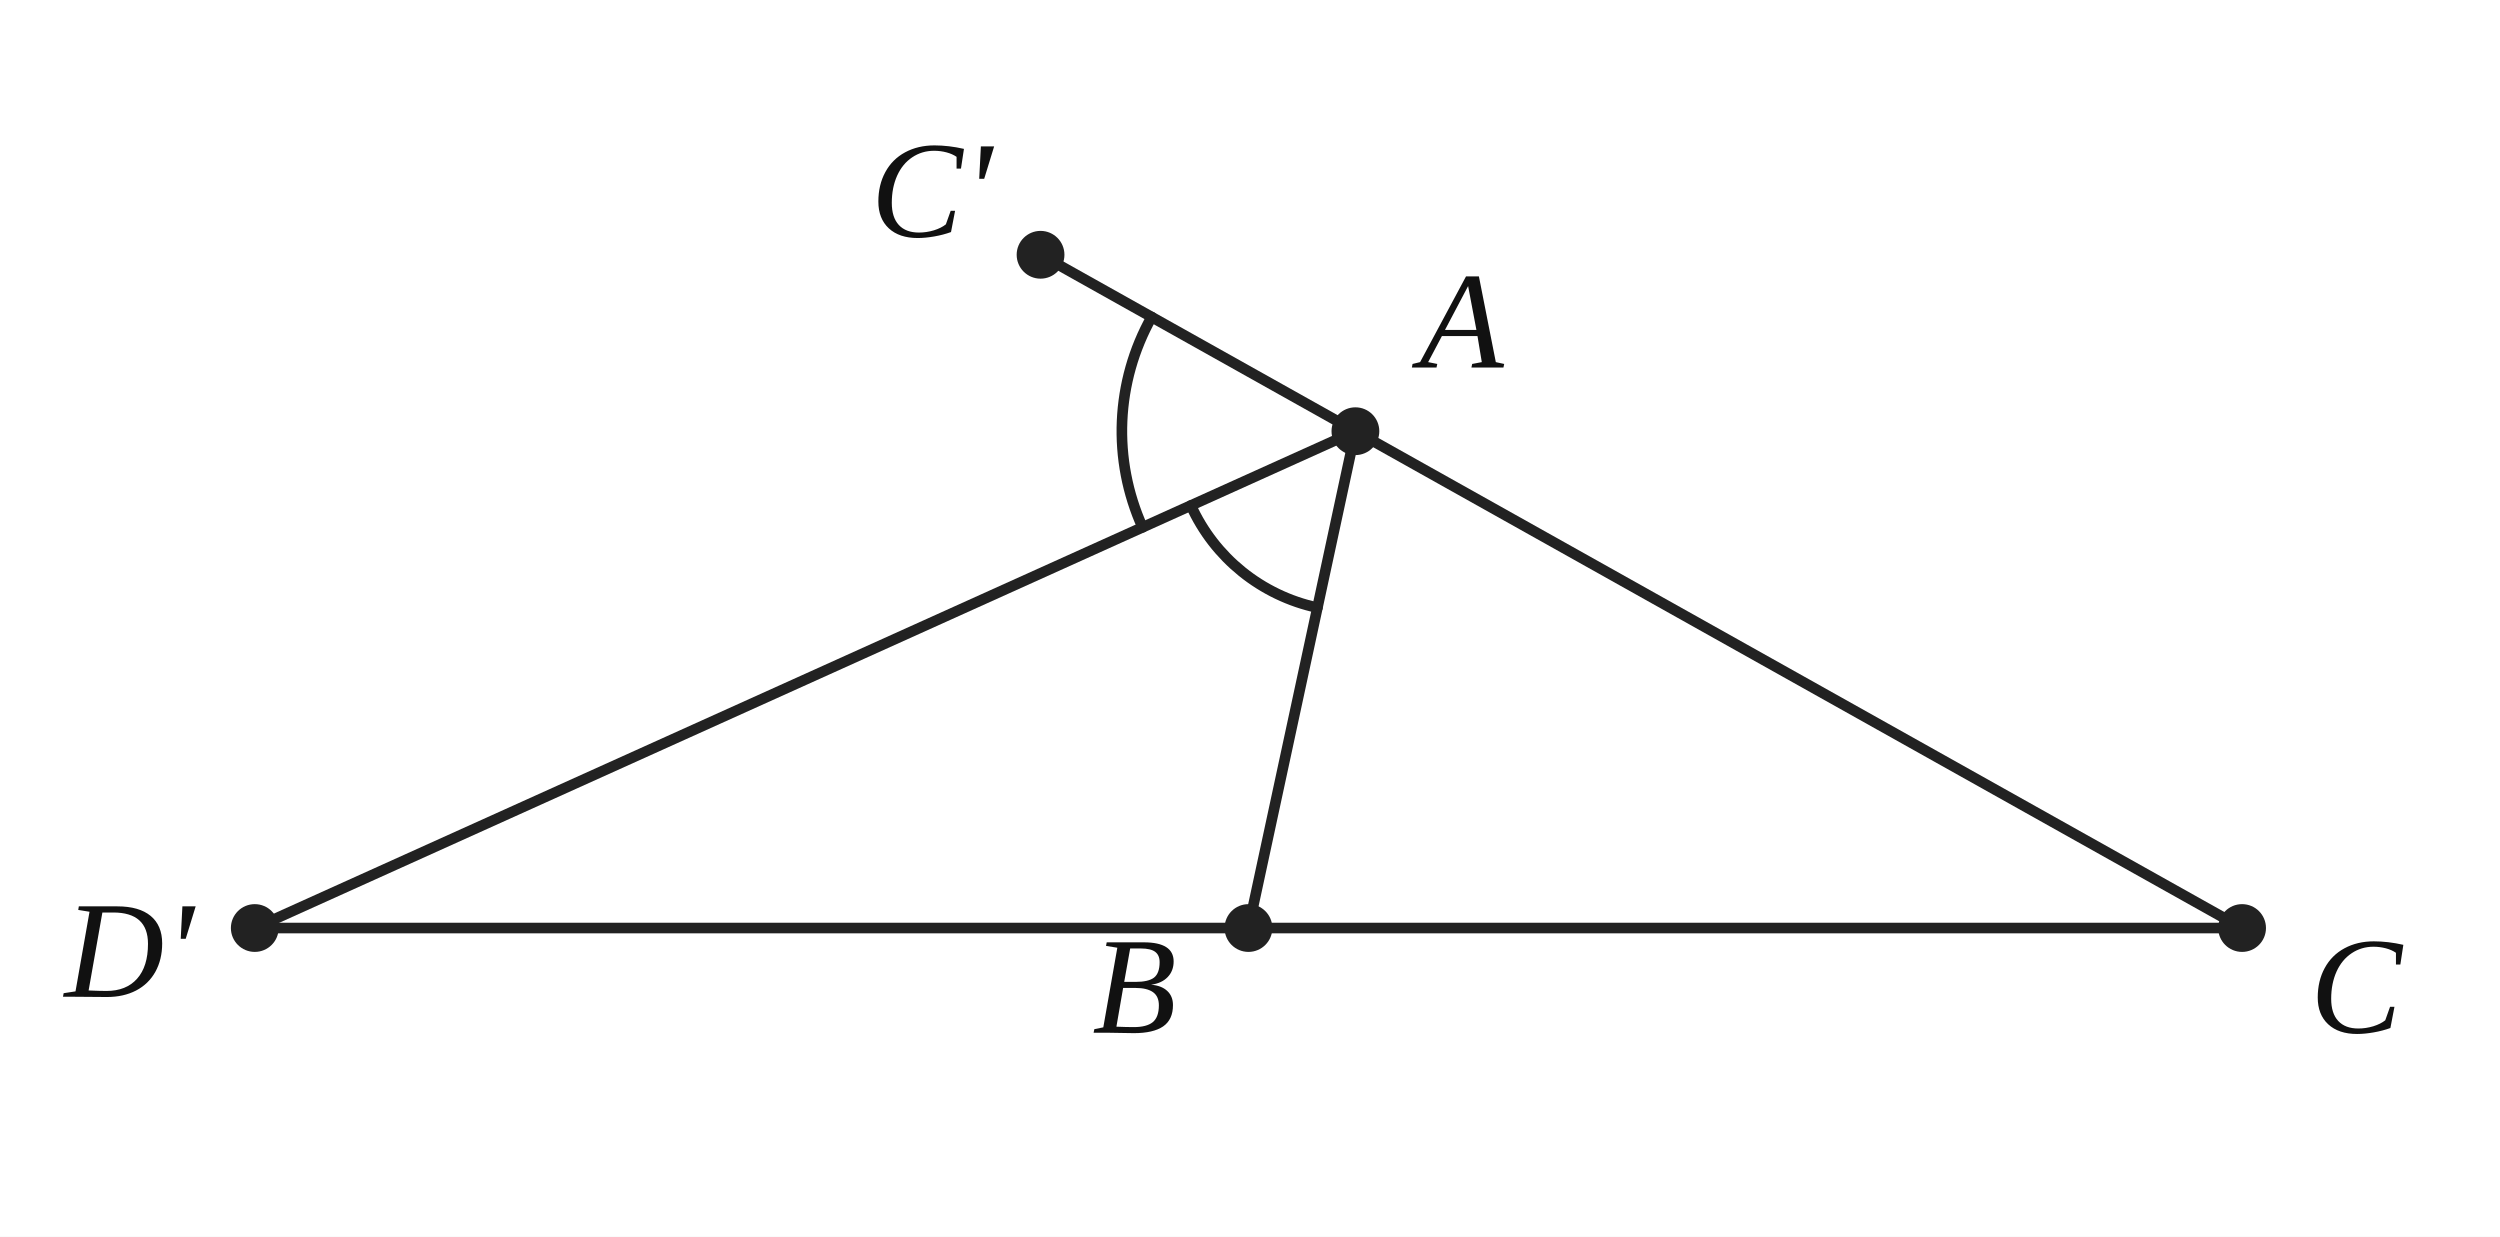
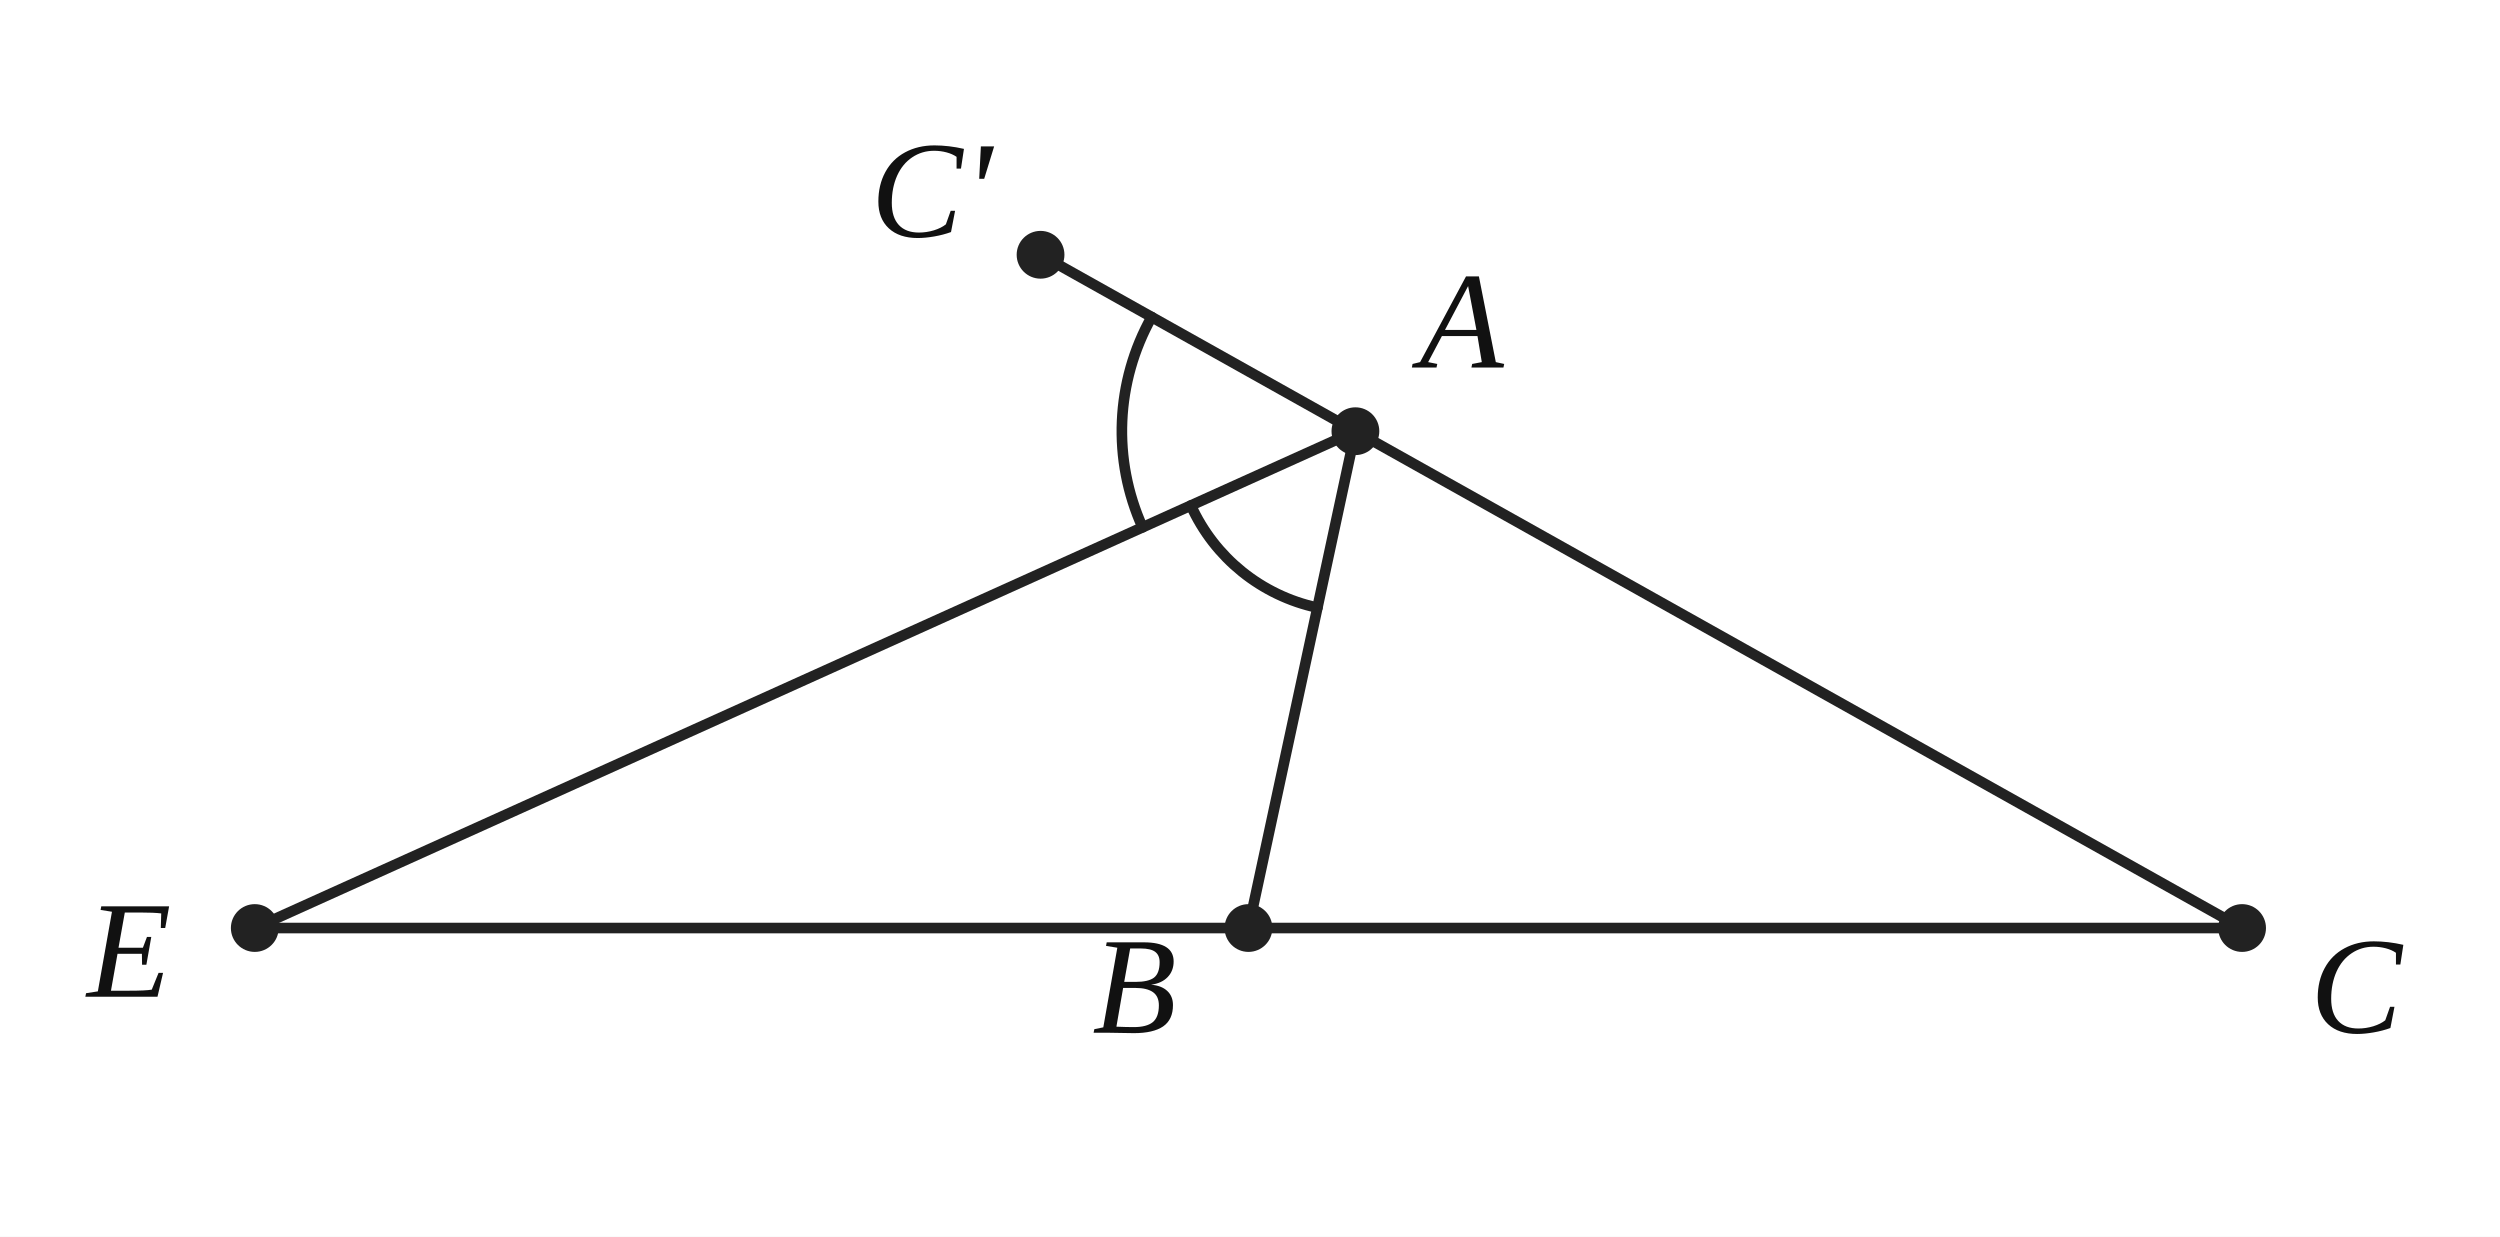
<svg xmlns="http://www.w3.org/2000/svg" width="471" height="233" viewBox="0 0 471 233">
  <rect width="471" height="233" fill="#fff" />
  <g stroke="#222" stroke-width="2" stroke-linecap="round" fill="none">
    <g transform="translate(157.21,11.04)">
      <line x1="38.83" y1="36.96" x2="265.2" y2="163.8" />
      <line x1="-109.21" y1="163.8" x2="265.2" y2="163.8" />
      <line x1="98.15" y1="70.2" x2="78" y2="163.8" />
      <line x1="98.15" y1="70.2" x2="-109.21" y2="163.8" />
      <path d="M 67.16 84.19 A 34 34 0 0 0 90.99 103.44" fill="none" />
      <path d="M 59.76 48.69 A 44 44 0 0 0 58.05 88.3" fill="none" />
      <circle cx="98.15" cy="70.2" r="4.5" fill="#222" stroke="none" />
      <circle cx="78" cy="163.8" r="4.5" fill="#222" stroke="none" />
      <circle cx="265.2" cy="163.8" r="4.5" fill="#222" stroke="none" />
      <circle cx="-109.21" cy="163.8" r="4.5" fill="#222" stroke="none" />
      <circle cx="38.83" cy="36.96" r="4.5" fill="#222" stroke="none" />
      <text x="118.15" y="58.2" text-anchor="middle" fill="#111" stroke="none" font-family="'Times New Roman',Times,serif" font-style="italic" font-size="26">A</text>
      <text x="56.53" y="183.53" text-anchor="middle" fill="#111" stroke="none" font-family="'Times New Roman',Times,serif" font-style="italic" font-size="26">B</text>
      <text x="286.67" y="183.53" text-anchor="middle" fill="#111" stroke="none" font-family="'Times New Roman',Times,serif" font-style="italic" font-size="26">C</text>
-       <text x="-132.88" y="176.75" text-anchor="middle" fill="#111" stroke="none" font-family="'Times New Roman',Times,serif" font-style="italic" font-size="26">D'</text>
+       <text x="-132.88" y="176.75" text-anchor="middle" fill="#111" stroke="none" font-family="'Times New Roman',Times,serif" font-style="italic" font-size="26">E</text>
      <text x="18.27" y="33.57" text-anchor="middle" fill="#111" stroke="none" font-family="'Times New Roman',Times,serif" font-style="italic" font-size="26">C'</text>
    </g>
  </g>
</svg>
